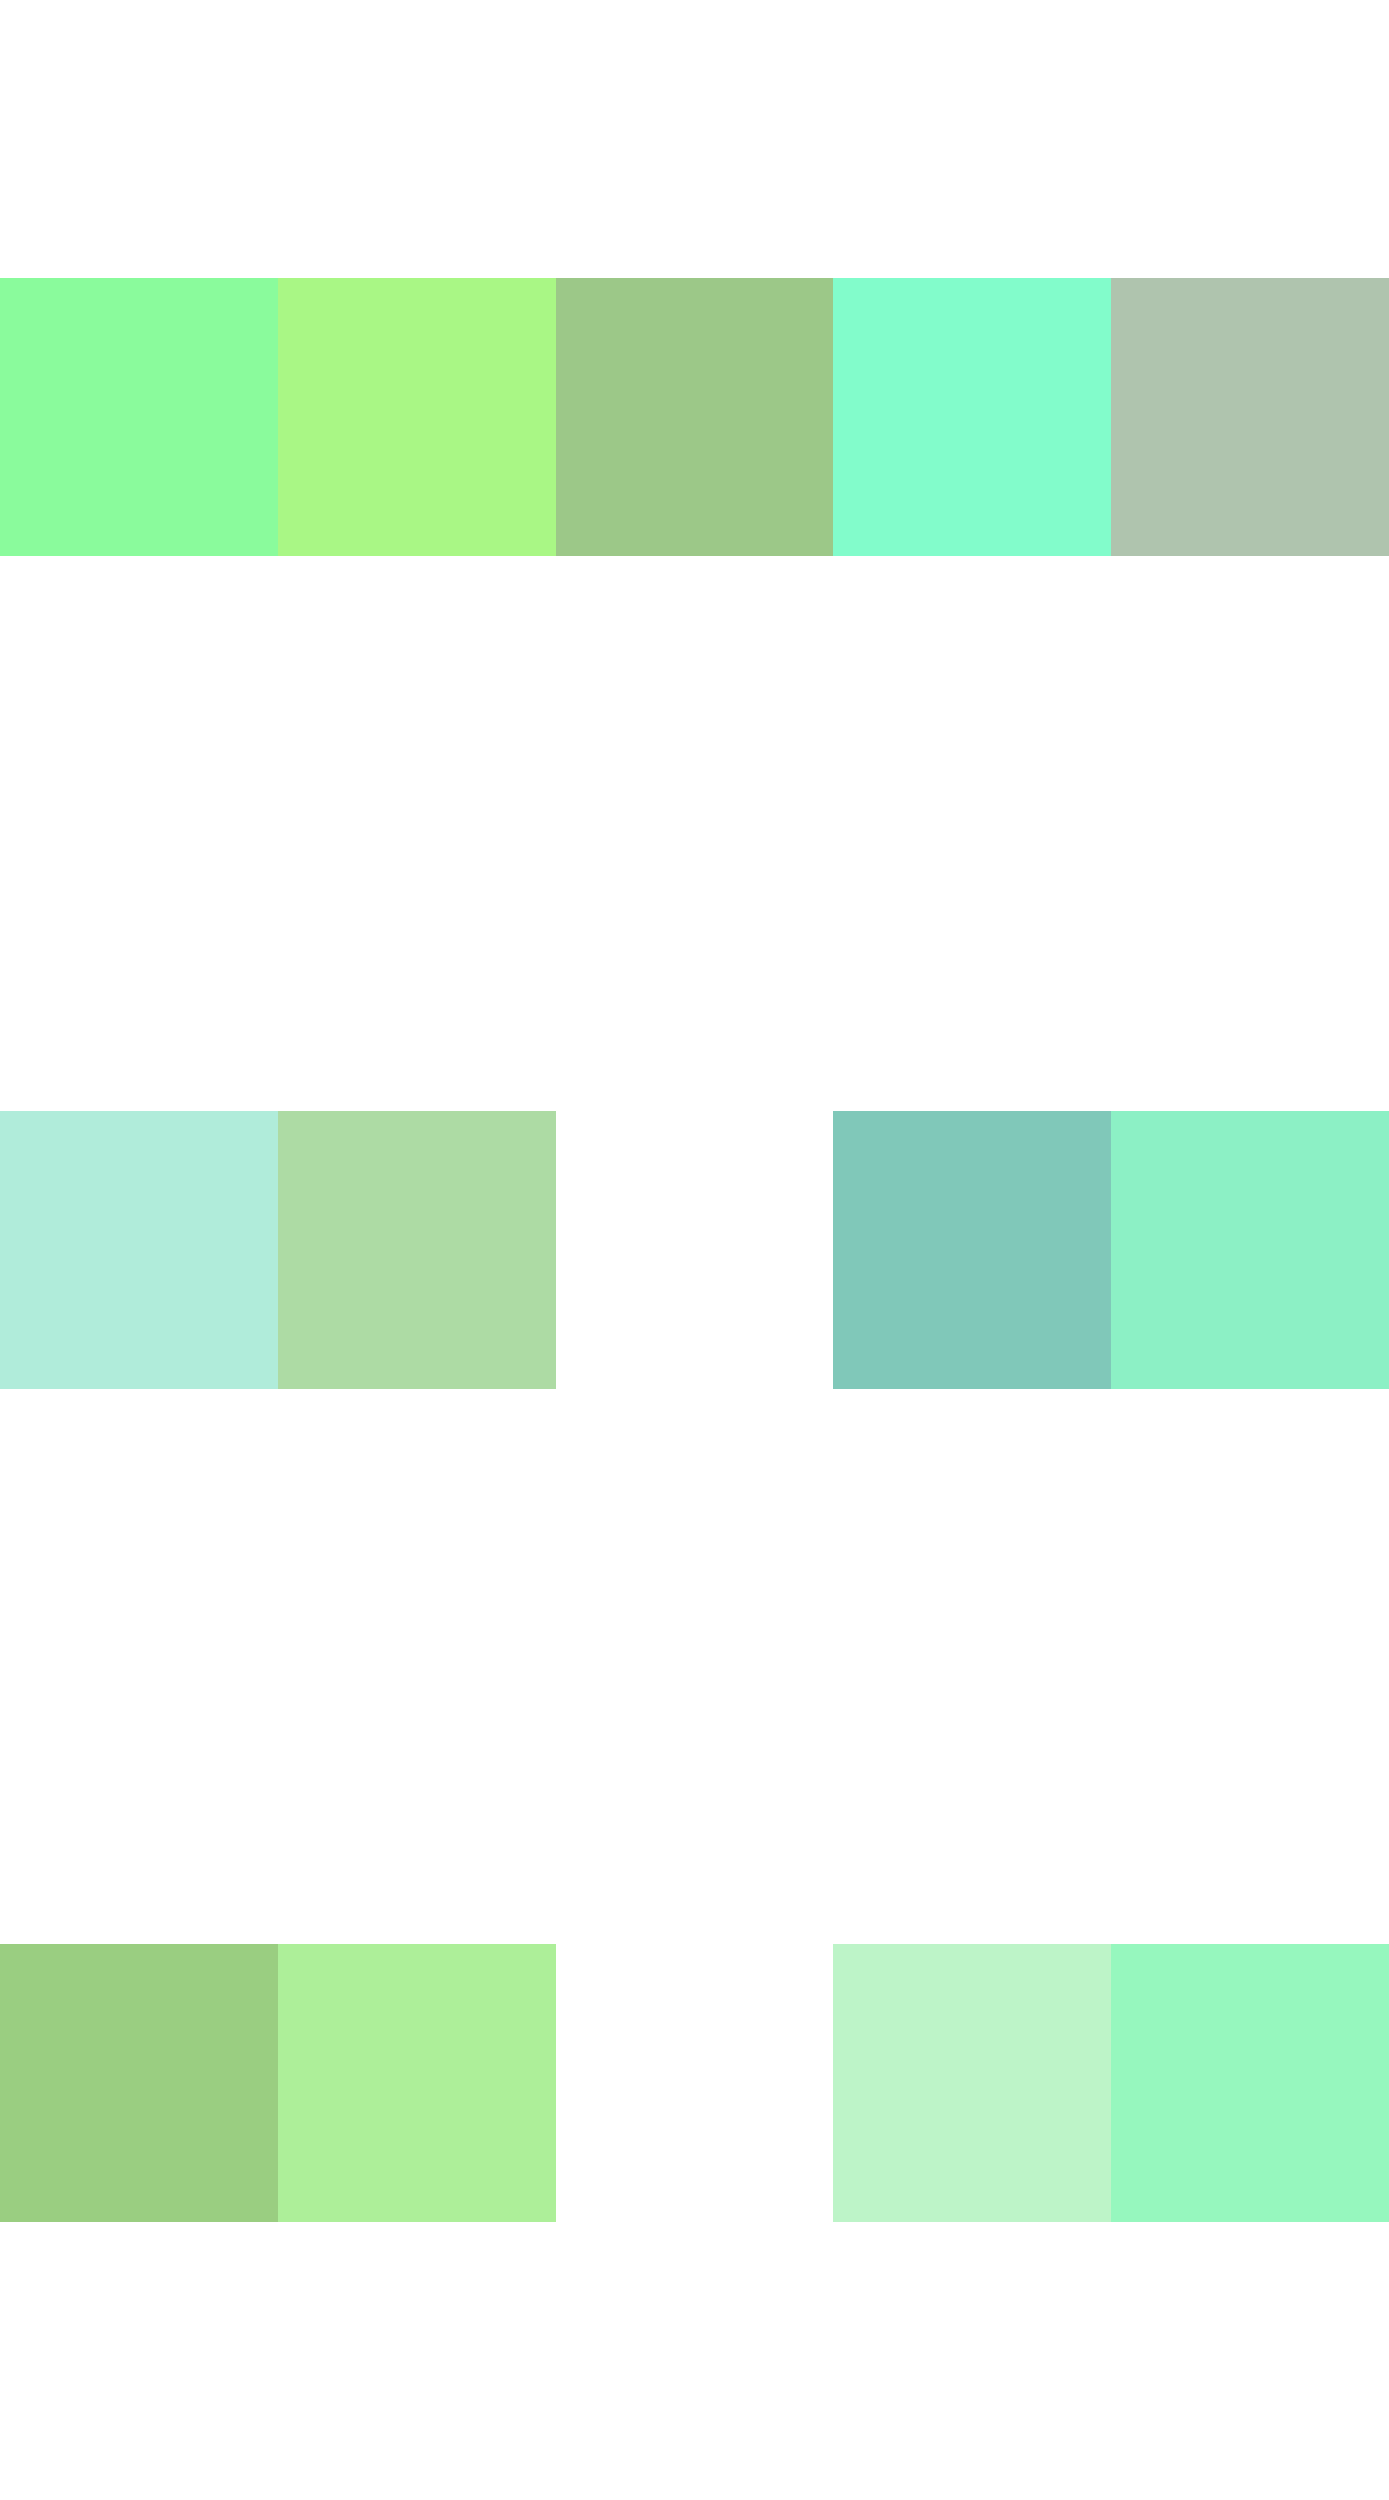
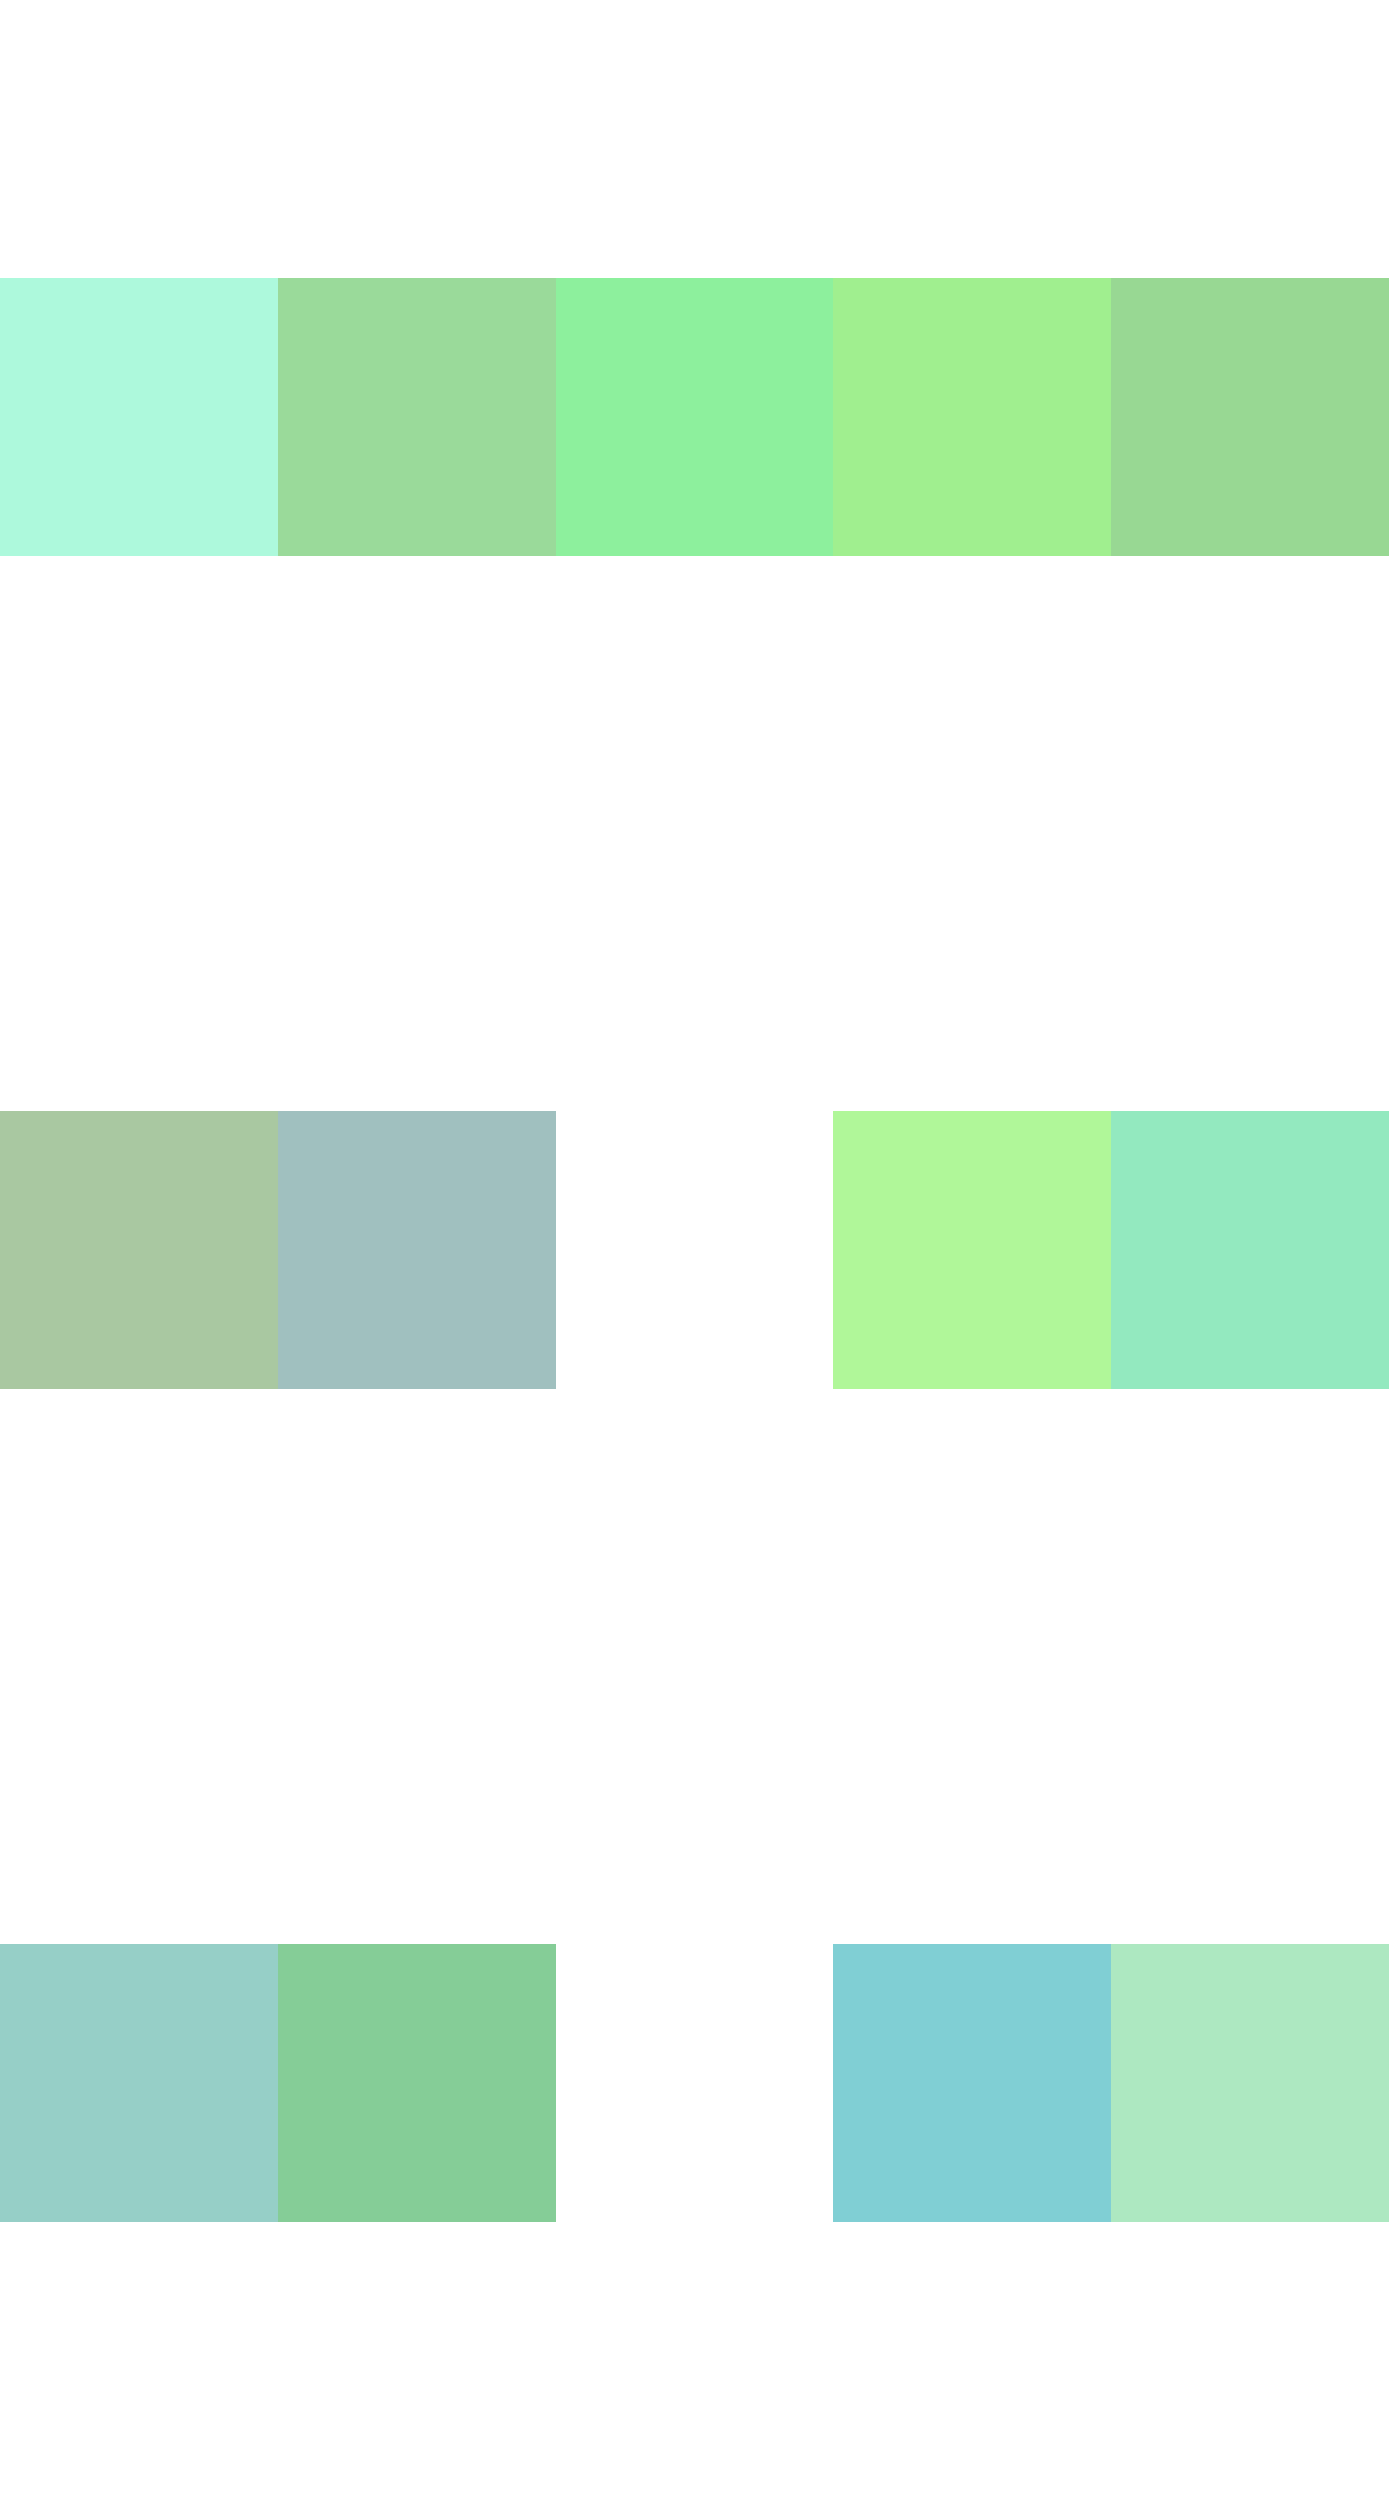
<svg xmlns="http://www.w3.org/2000/svg" width="120" height="216" viewBox="0 0 5 9" shape-rendering="crispEdges">
  <g>
-     <rect x="0" y="1" width="1" height="1" fill="rgb(23,248,58)" fill-opacity="0.500" />
-     <rect x="1" y="1" width="1" height="1" fill="rgb(84,241,12)" fill-opacity="0.500" />
-     <rect x="2" y="1" width="1" height="1" fill="rgb(58,146,18)" fill-opacity="0.500" />
-     <rect x="3" y="1" width="1" height="1" fill="rgb(6,251,152)" fill-opacity="0.500" />
-     <rect x="4" y="1" width="1" height="1" fill="rgb(96,139,94)" fill-opacity="0.500" />
-     <rect x="0" y="4" width="1" height="1" fill="rgb(99,218,182)" fill-opacity="0.500" />
-     <rect x="1" y="4" width="1" height="1" fill="rgb(92,185,75)" fill-opacity="0.500" />
-     <rect x="3" y="4" width="1" height="1" fill="rgb(3,147,117)" fill-opacity="0.500" />
-     <rect x="4" y="4" width="1" height="1" fill="rgb(27,226,140)" fill-opacity="0.500" />
-     <rect x="0" y="7" width="1" height="1" fill="rgb(55,159,4)" fill-opacity="0.500" />
-     <rect x="1" y="7" width="1" height="1" fill="rgb(92,225,53)" fill-opacity="0.500" />
-     <rect x="3" y="7" width="1" height="1" fill="rgb(124,235,146)" fill-opacity="0.500" />
-     <rect x="4" y="7" width="1" height="1" fill="rgb(46,241,127)" fill-opacity="0.500" />
+     <rect x="0" y="1" width="1" height="1" fill="rgb(92,244,187)" fill-opacity="0.500" />
+     <rect x="1" y="1" width="1" height="1" fill="rgb(54,182,54)" fill-opacity="0.500" />
+     <rect x="2" y="1" width="1" height="1" fill="rgb(28,226,61)" fill-opacity="0.500" />
+     <rect x="3" y="1" width="1" height="1" fill="rgb(67,224,32)" fill-opacity="0.500" />
+     <rect x="4" y="1" width="1" height="1" fill="rgb(51,179,41)" fill-opacity="0.500" />
+     <rect x="0" y="4" width="1" height="1" fill="rgb(84,147,68)" fill-opacity="0.500" />
+     <rect x="1" y="4" width="1" height="1" fill="rgb(67,130,129)" fill-opacity="0.500" />
+     <rect x="3" y="4" width="1" height="1" fill="rgb(99,241,53)" fill-opacity="0.500" />
+     <rect x="4" y="4" width="1" height="1" fill="rgb(41,213,128)" fill-opacity="0.500" />
+     <rect x="0" y="7" width="1" height="1" fill="rgb(47,161,145)" fill-opacity="0.500" />
+     <rect x="1" y="7" width="1" height="1" fill="rgb(12,156,49)" fill-opacity="0.500" />
+     <rect x="3" y="7" width="1" height="1" fill="rgb(2,160,171)" fill-opacity="0.500" />
+     <rect x="4" y="7" width="1" height="1" fill="rgb(92,210,133)" fill-opacity="0.500" />
  </g>
</svg>
